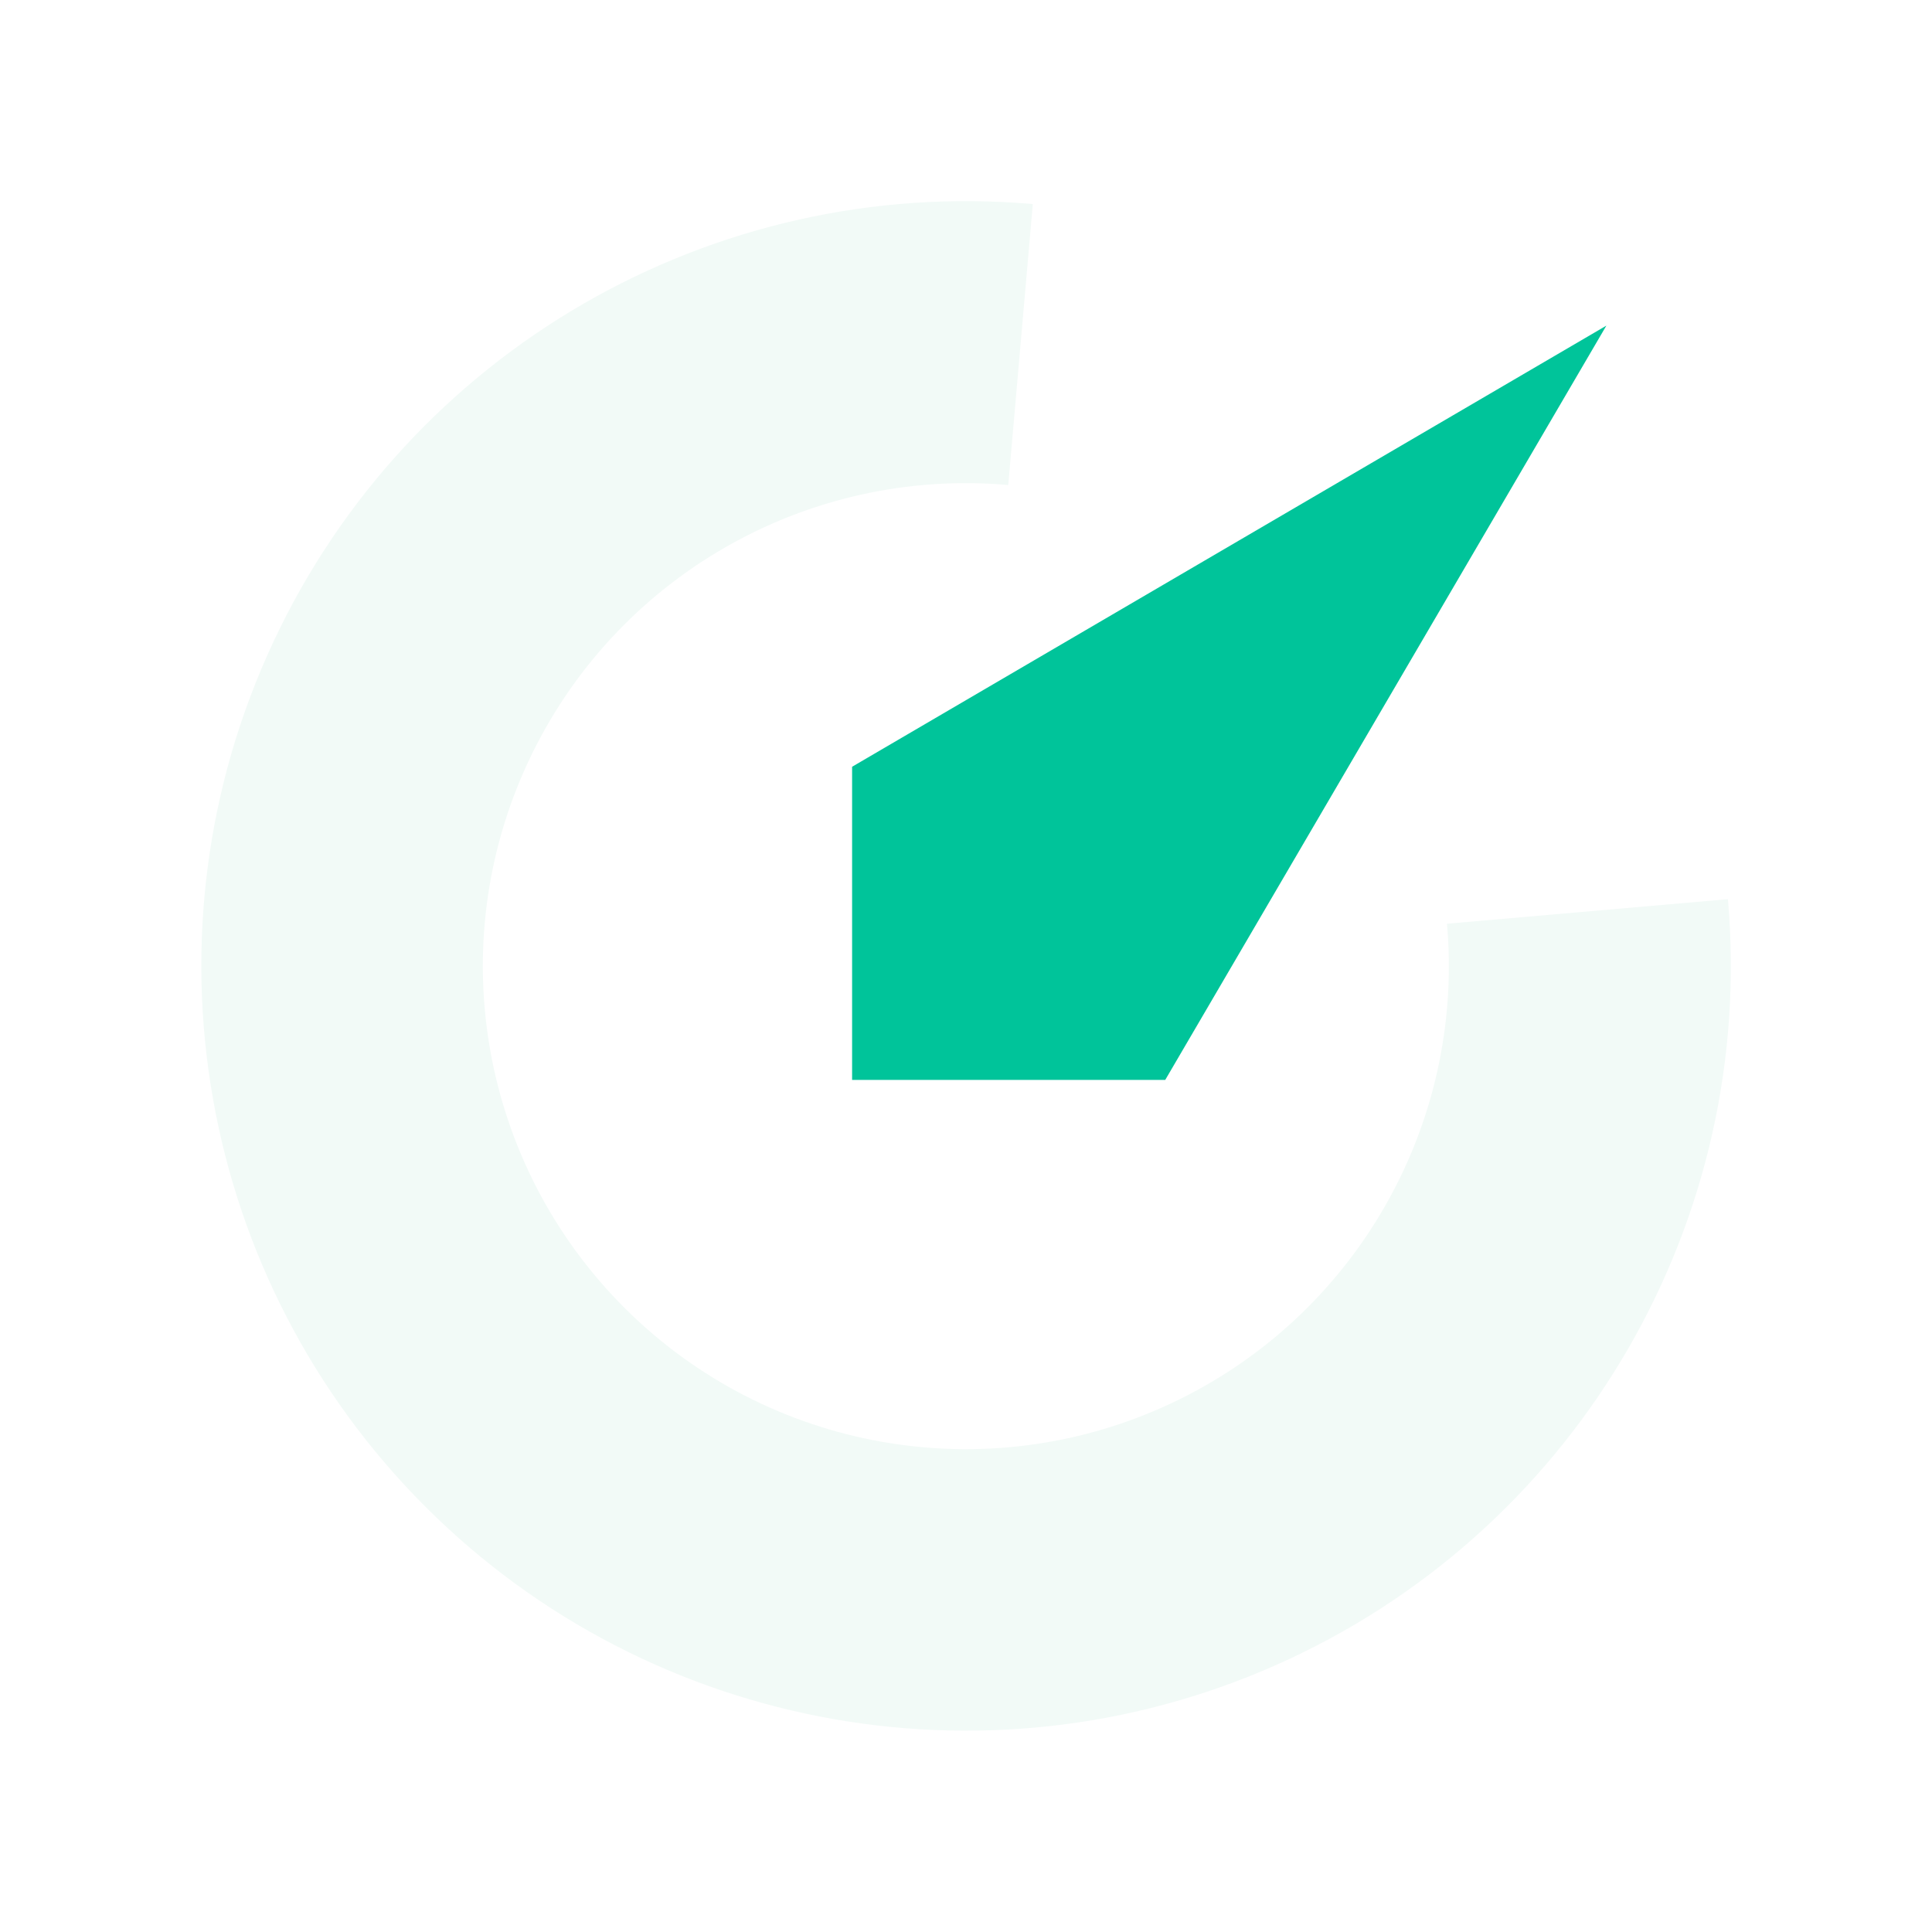
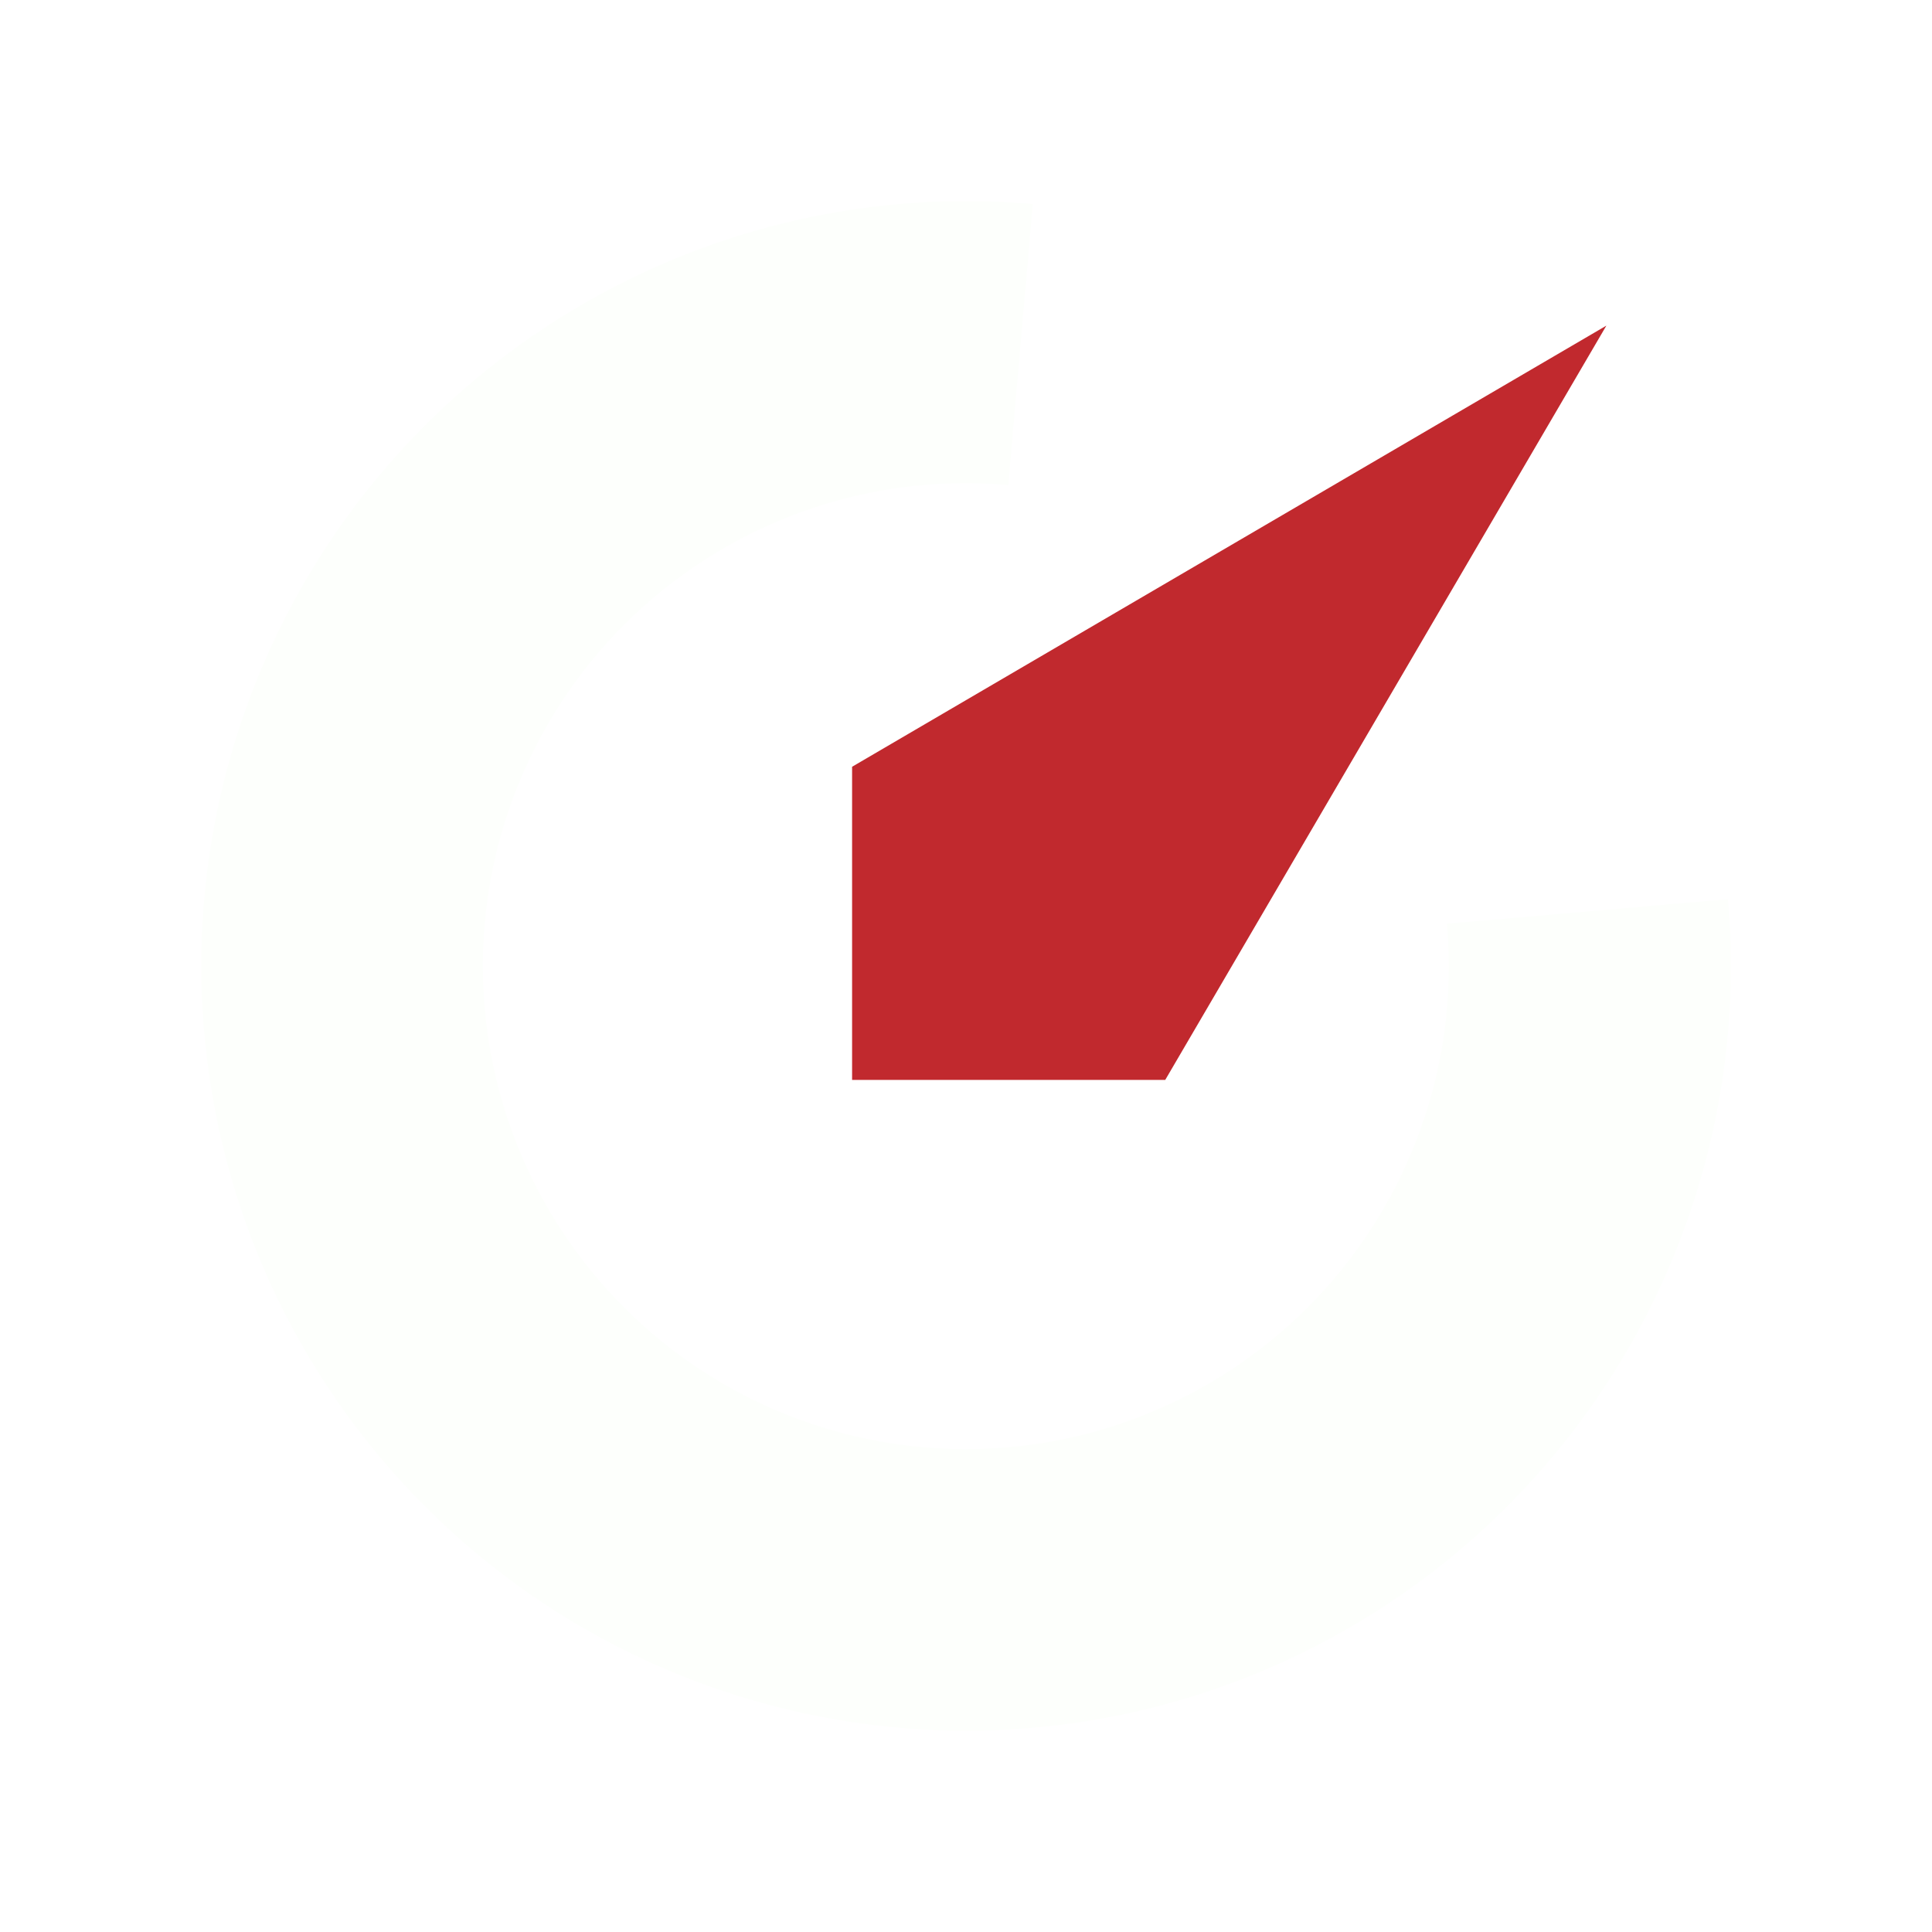
<svg xmlns="http://www.w3.org/2000/svg" viewBox="0 0 48 48" width="48" height="48" role="img" aria-label="Crawlvane">
-   <path fill="#F2FAF7" d="M42.93 22.34A19 19 0 1 1 25.66 5.07L25.05 12.05A12 12 0 1 0 35.95 22.95Z" />
-   <path fill="#00C49A" d="M39.91 8.09L28.95 26.83L21.17 26.83L21.17 19.05Z" />
+   <path fill="#FDFFFC" d="M42.93 22.34A19 19 0 1 1 25.66 5.07L25.05 12.05A12 12 0 1 0 35.95 22.95Z" />
+   <path fill="#C1292E" d="M39.91 8.09L28.95 26.83L21.17 26.83L21.17 19.05Z" />
</svg>
